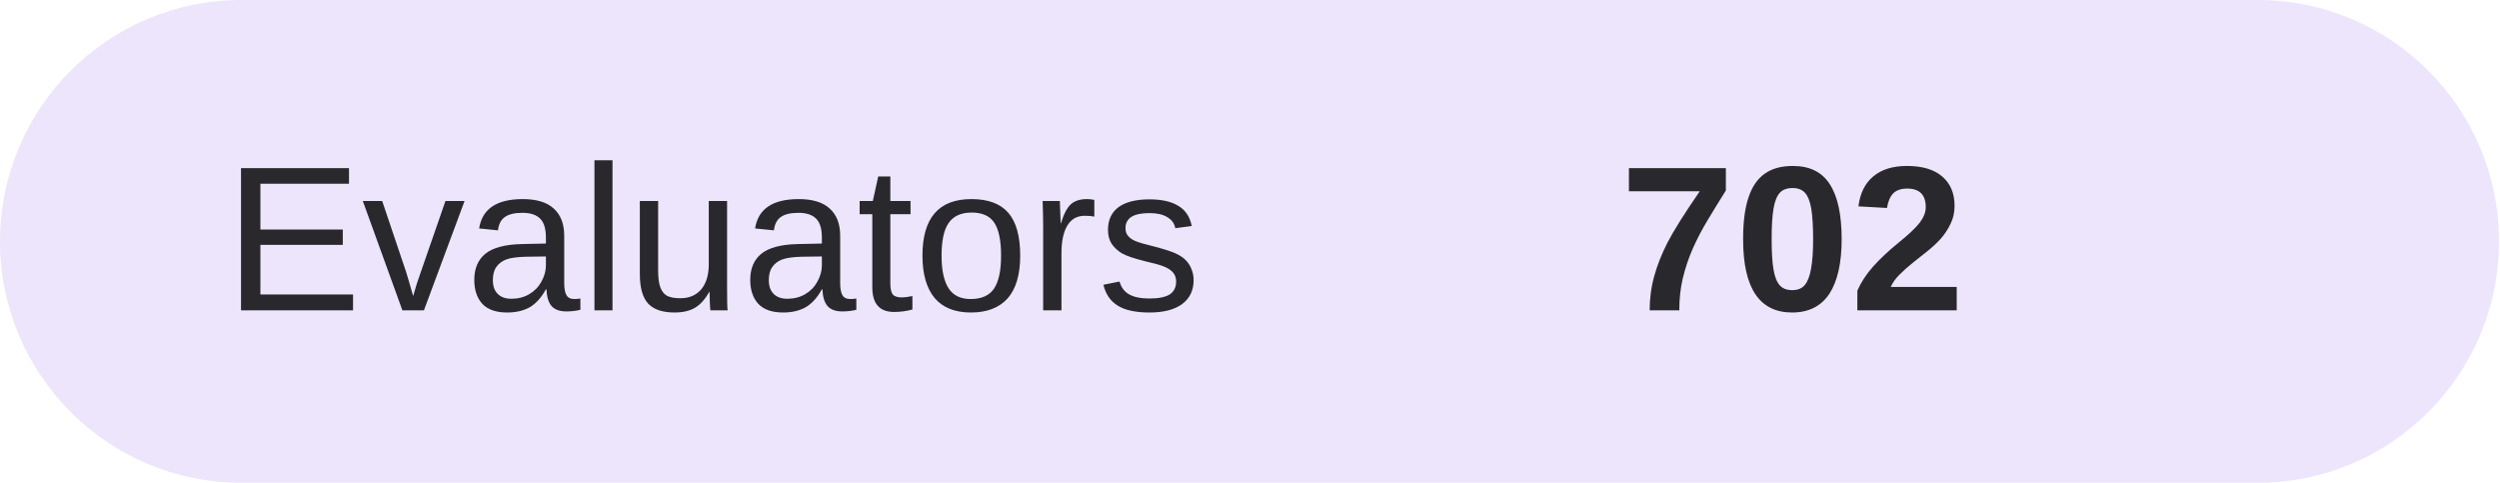
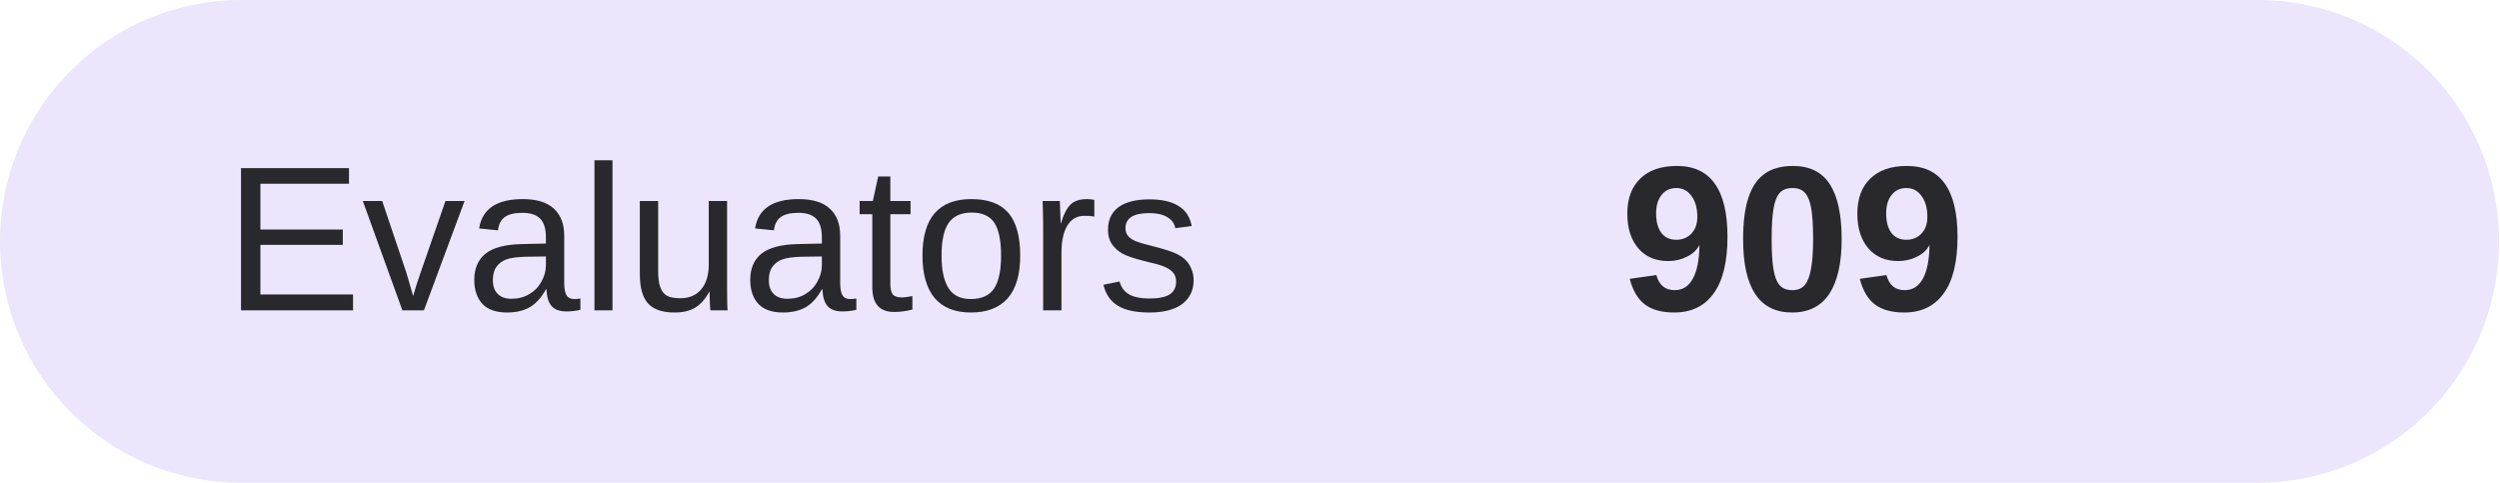
- <svg xmlns="http://www.w3.org/2000/svg" width="145" height="28" viewBox="0 0 145 28" role="img" aria-label="Evaluators: 702">
+ <svg xmlns="http://www.w3.org/2000/svg" width="145" height="28" viewBox="0 0 145 28" role="img" aria-label="Evaluators: 909">
  <rect width="145" height="28" rx="14" fill="#EDE5FB" />
  <g fill="#29292D" font-family="-apple-system, BlinkMacSystemFont, Segoe UI, Arial, sans-serif" font-size="12">
    <text x="13" y="18">Evaluators</text>
-     <text x="94" y="18" font-weight="600">702</text>
+     <text x="94" y="18" font-weight="600">909</text>
  </g>
</svg>
